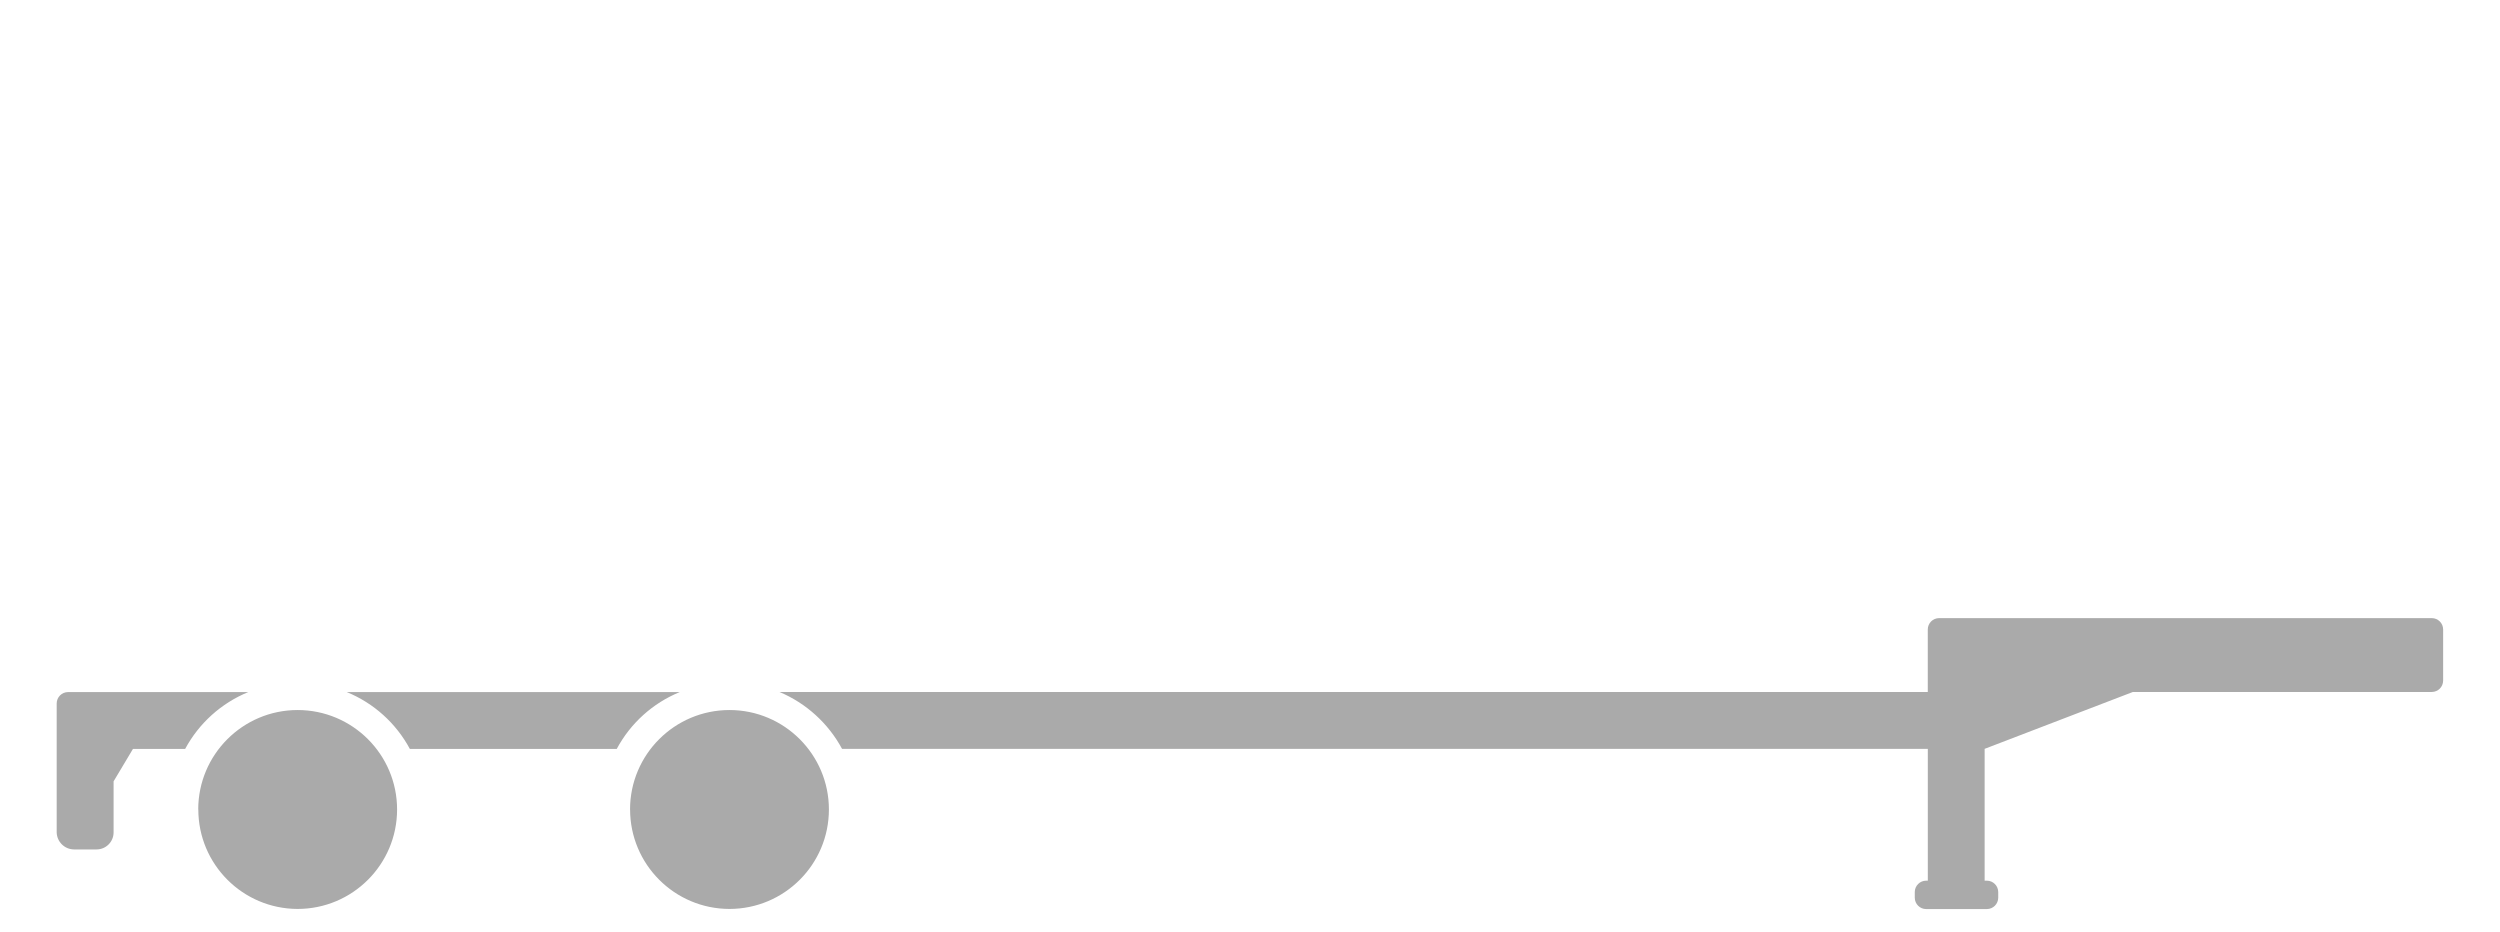
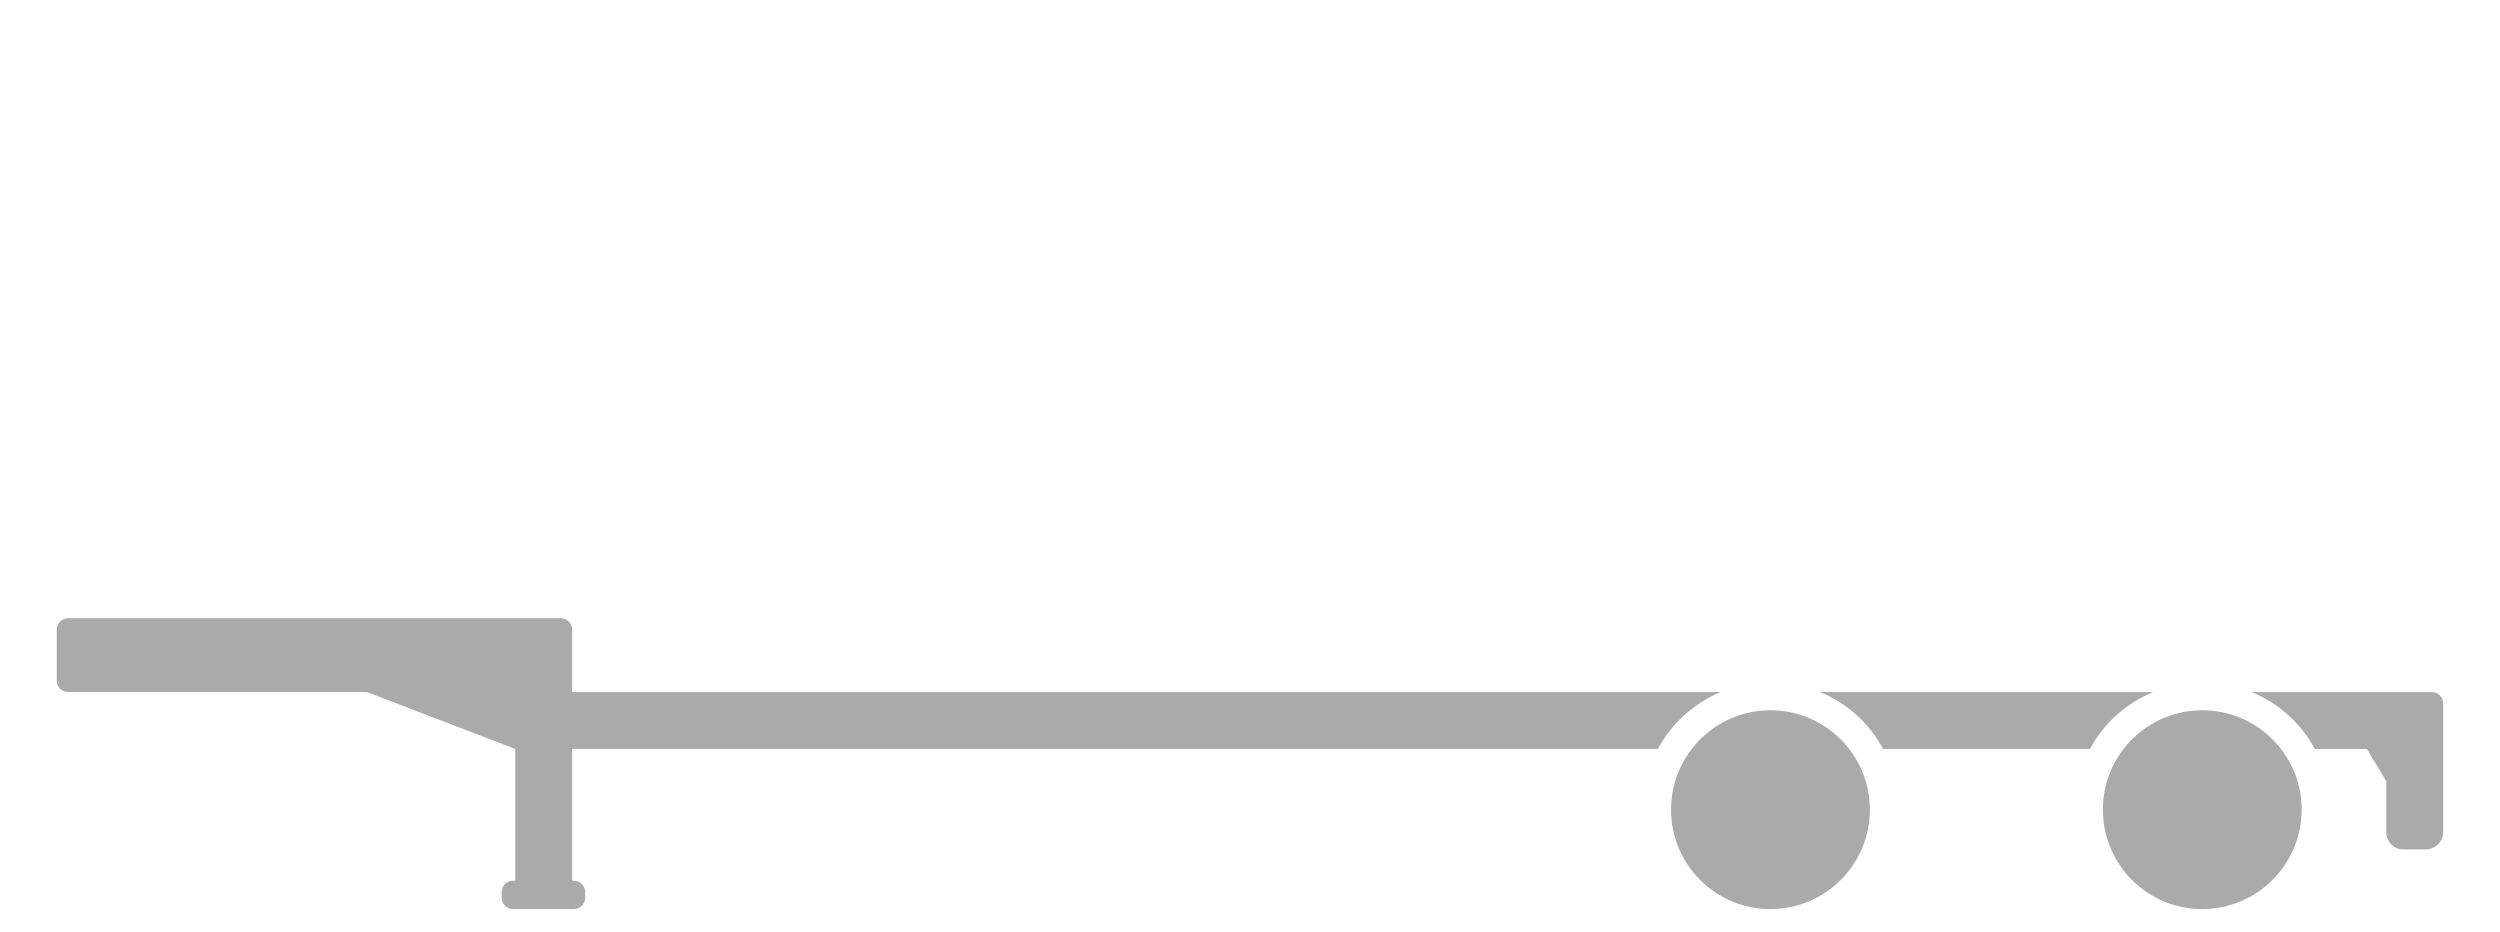
<svg xmlns="http://www.w3.org/2000/svg" width="55" height="20.5" viewBox="0 0 55 20.5">
-   <g transform="translate(-146 -412.152)">
-     <rect width="54.999" height="20" transform="translate(146 412.152)" fill="#aaa" opacity="0" />
-     <path d="M1053.125-9748.448a.251.251,0,0,1-.25-.25v-.125a.251.251,0,0,1,.25-.25h.037v-2.9h-23.887a2.8,2.8,0,0,0-1.376-1.251h25.262v-1.376a.25.25,0,0,1,.25-.249h10.838a.25.25,0,0,1,.25.249v1.126a.251.251,0,0,1-.25.25h-6.576l-3.261,1.251v2.9h.049a.251.251,0,0,1,.25.25v.125a.251.251,0,0,1-.25.25Zm-28.514-2.191a2.189,2.189,0,0,1,2.189-2.188,2.189,2.189,0,0,1,2.186,2.188,2.189,2.189,0,0,1-2.186,2.188A2.189,2.189,0,0,1,1024.612-9750.64Zm-9.5,0a2.189,2.189,0,0,1,2.186-2.188,2.189,2.189,0,0,1,2.189,2.188,2.189,2.189,0,0,1-2.189,2.188A2.189,2.189,0,0,1,1015.113-9750.64Zm-2.737.879a.385.385,0,0,1-.377-.375v-2.837a.251.251,0,0,1,.25-.25h3.964a2.775,2.775,0,0,0-1.388,1.251h-1.148l-.426.713v1.123a.375.375,0,0,1-.375.375Zm7.393-2.211a2.765,2.765,0,0,0-1.388-1.251h7.325a2.759,2.759,0,0,0-1.386,1.251Z" transform="translate(-864.75 10180.6)" fill="#aaa" stroke="rgba(0,0,0,0)" stroke-miterlimit="10" stroke-width="1" />
-   </g>
+   <rect width="54.999" height="20" transform="translate(0)" fill="#aaa" opacity="0" />
+   <path d="M41.126,0a.251.251,0,0,0-.25.25V.375a.251.251,0,0,0,.25.25h.037v2.9H17.276A2.8,2.8,0,0,1,15.9,4.774H41.163V6.15a.25.25,0,0,0,.25.249H52.251a.25.25,0,0,0,.25-.249V5.024a.251.251,0,0,0-.25-.25H45.675L42.414,3.523V.625h.049a.251.251,0,0,0,.25-.25V.25a.251.251,0,0,0-.25-.25ZM12.613,2.191A2.187,2.187,0,1,0,14.8,0,2.189,2.189,0,0,0,12.613,2.191Zm-9.5,0A2.187,2.187,0,1,0,5.3,0,2.189,2.189,0,0,0,3.114,2.191ZM.377,1.313A.385.385,0,0,0,0,1.688V4.524a.251.251,0,0,0,.25.25H4.213A2.775,2.775,0,0,1,2.825,3.523H1.677l-.426-.713V1.688a.375.375,0,0,0-.375-.375ZM7.77,3.523A2.765,2.765,0,0,1,6.382,4.774h7.325a2.759,2.759,0,0,1-1.386-1.251Z" transform="translate(53.75 20) rotate(180)" fill="#aaa" stroke="rgba(0,0,0,0)" stroke-miterlimit="10" stroke-width="1" />
</svg>
